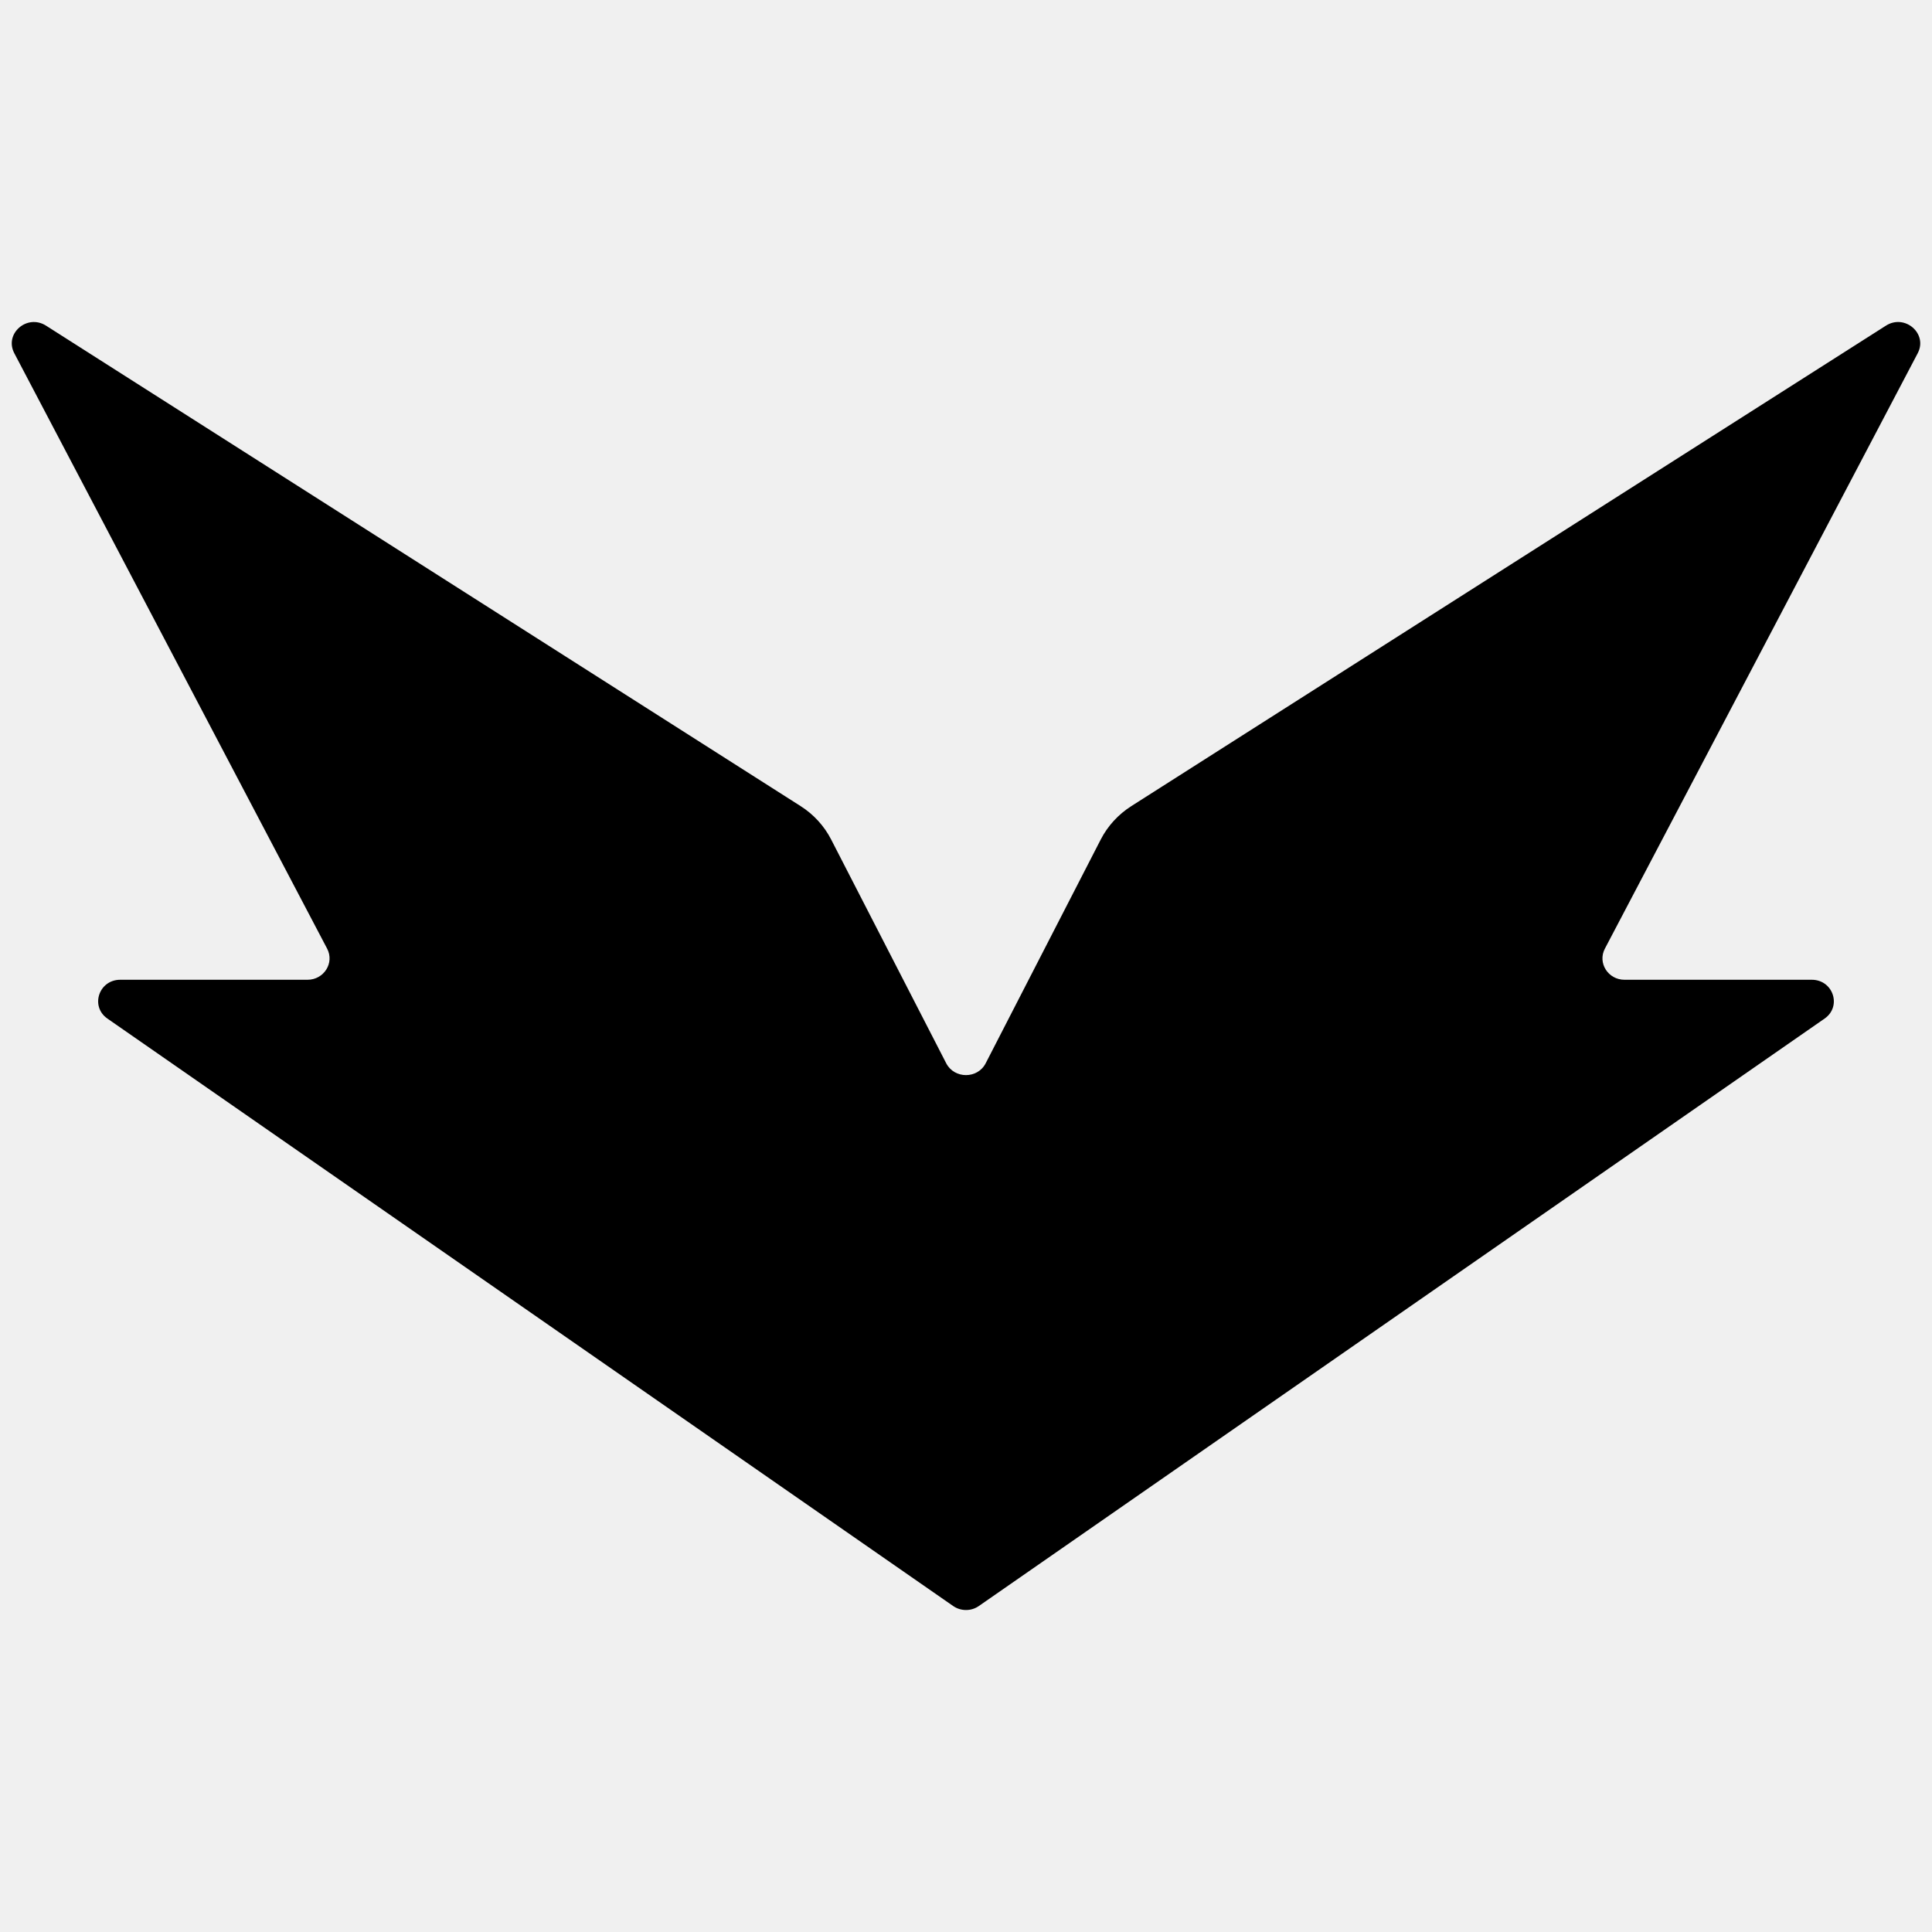
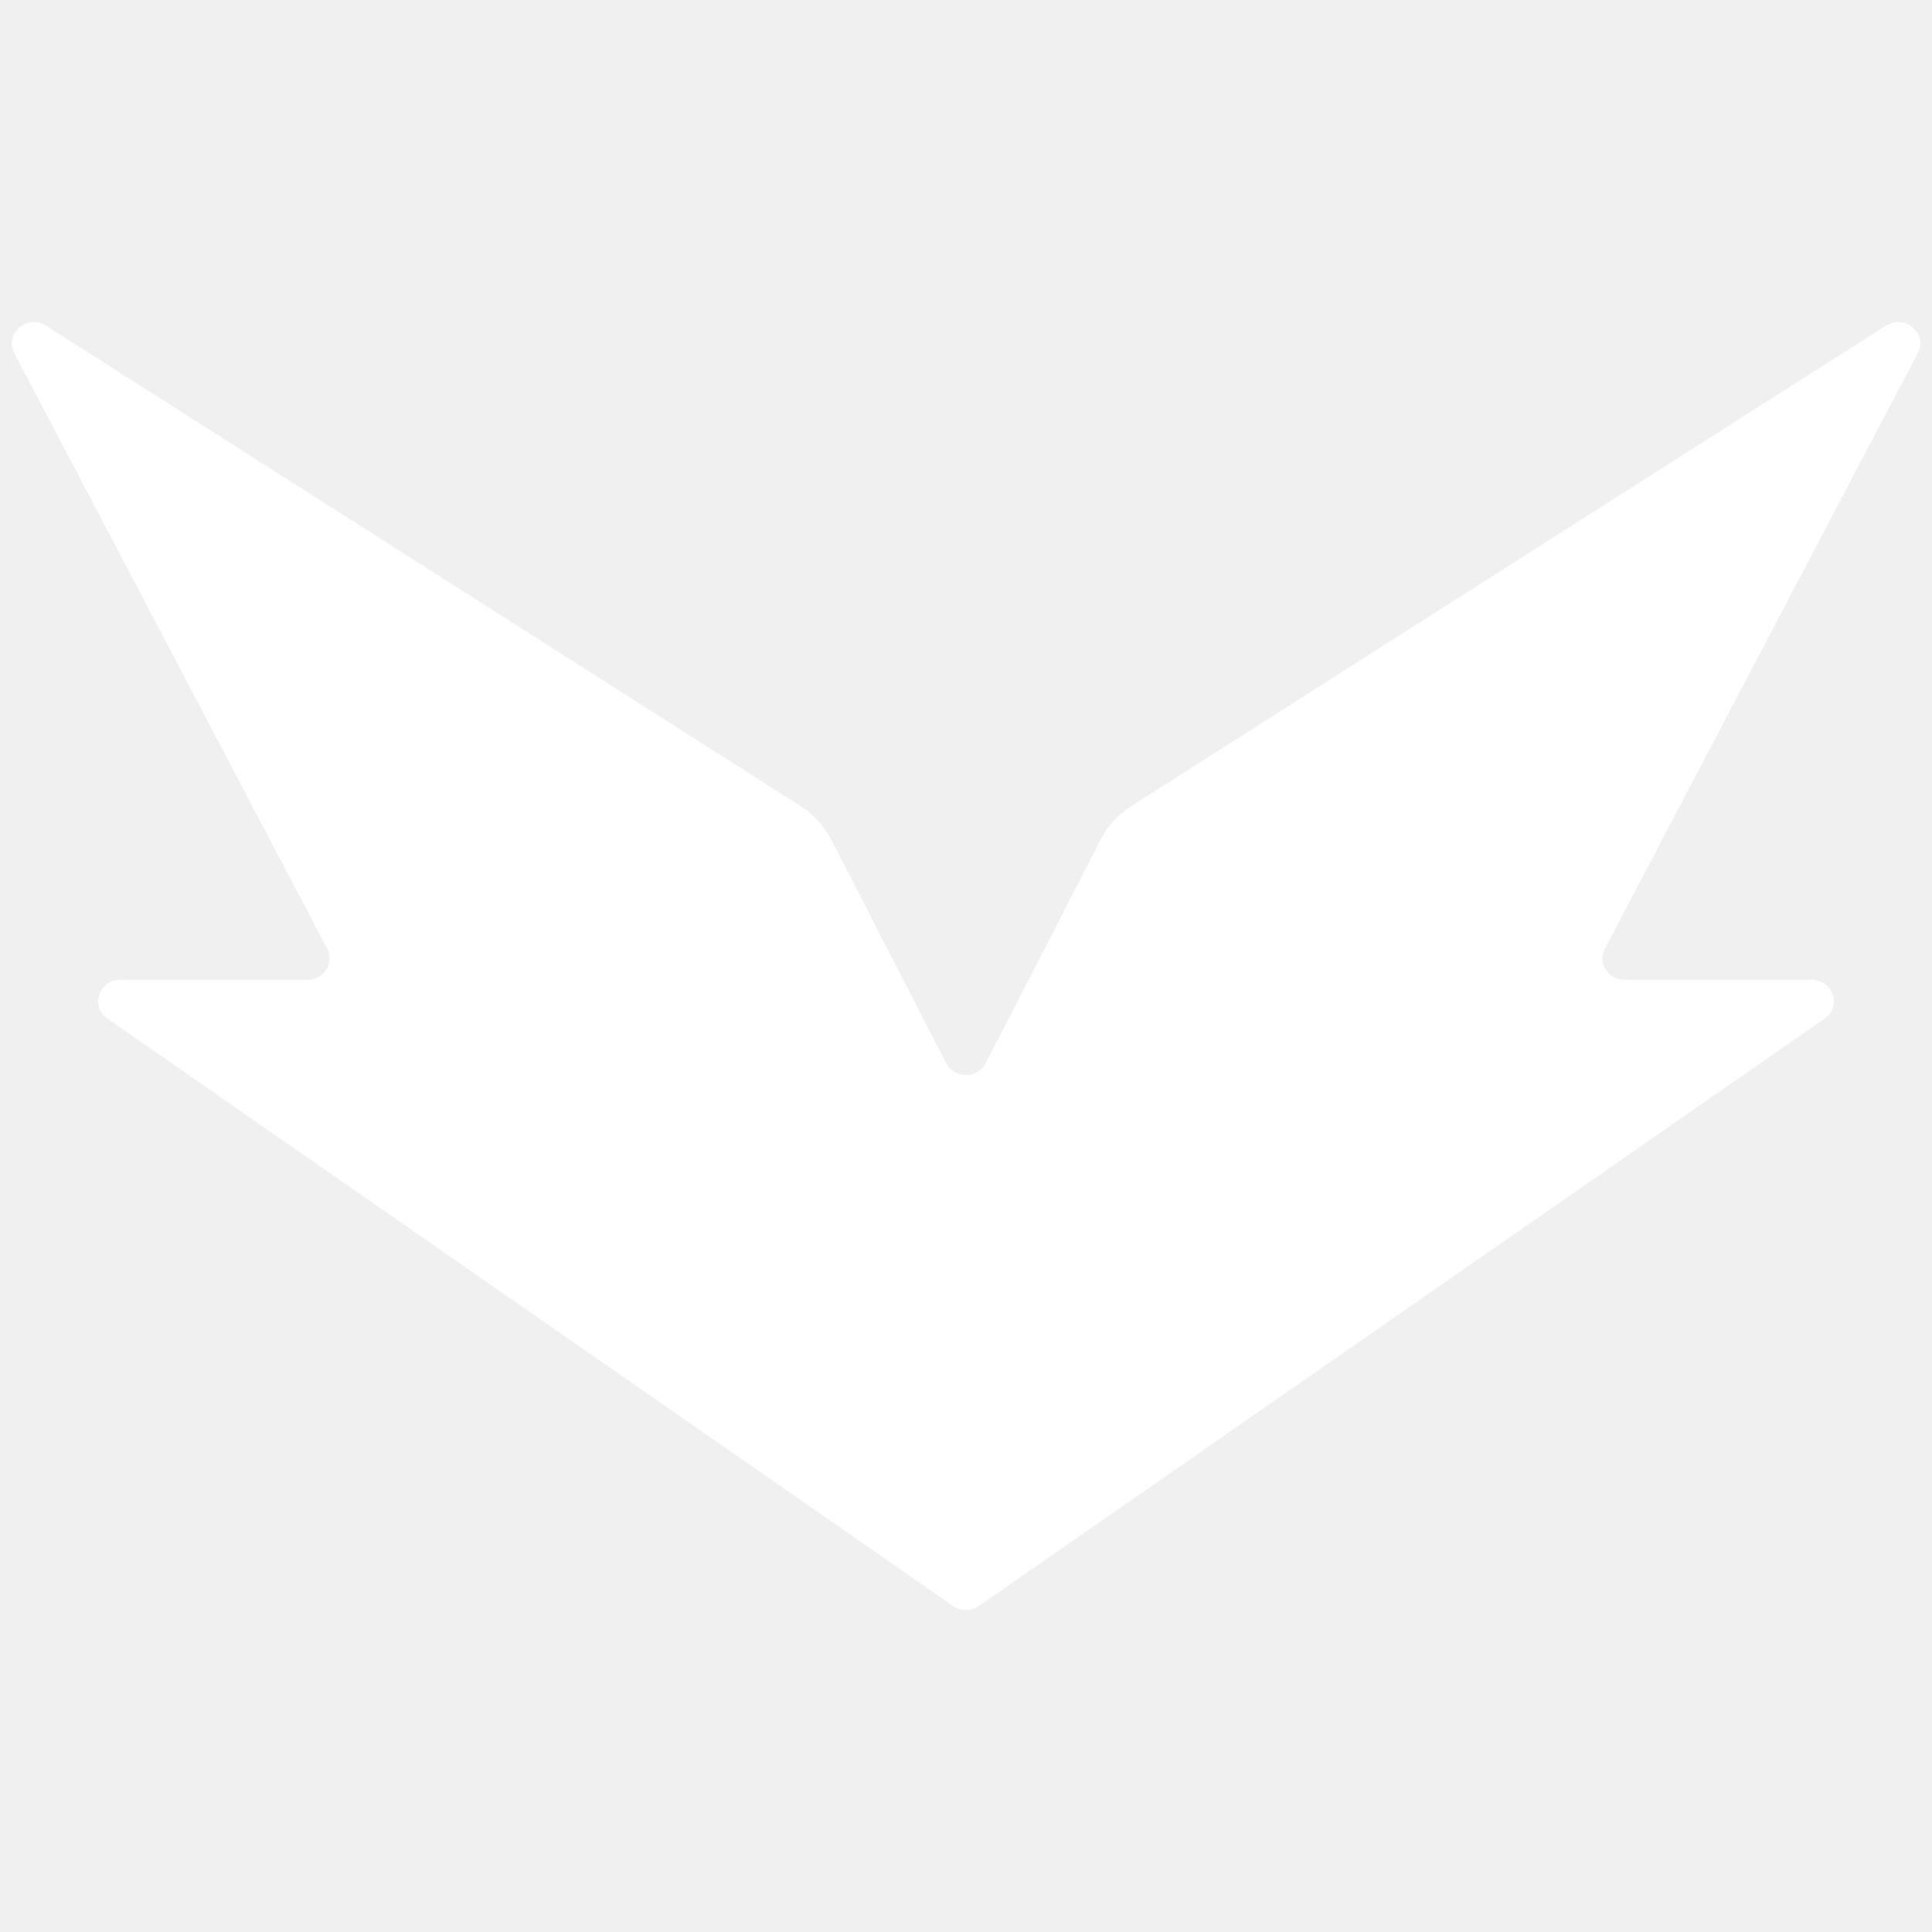
- <svg xmlns="http://www.w3.org/2000/svg" viewBox="0 0 27 18" width="18px" height="18px">
+ <svg xmlns="http://www.w3.org/2000/svg" viewBox="0 0 27 18" fill="white" width="18px" height="18px">
  <g transform="matrix(.7848 0 0 .7848 .16435 -2.9114e-5)" fill-rule="evenodd">
    <path d="m33.374 0.065-13.438 8.556c-0.232 0.148-0.42 0.353-0.544 0.594l-2.049 3.985c-0.144 0.281-0.558 0.281-0.703 0l-2.049-3.985c-0.124-0.241-0.311-0.446-0.543-0.594l-13.438-8.556c-0.337-0.214-0.748 0.143-0.565 0.491l5.571 10.603c0.133 0.254-0.057 0.554-0.35 0.554h-3.334c-0.382 0-0.539 0.475-0.229 0.691l15.061 10.461c0.137 0.095 0.321 0.095 0.457 0l15.061-10.461c0.31-0.216 0.153-0.691-0.229-0.691h-3.334c-0.293 0-0.483-0.3-0.35-0.554l5.571-10.603c0.183-0.348-0.229-0.706-0.566-0.491" />
  </g>
</svg>
